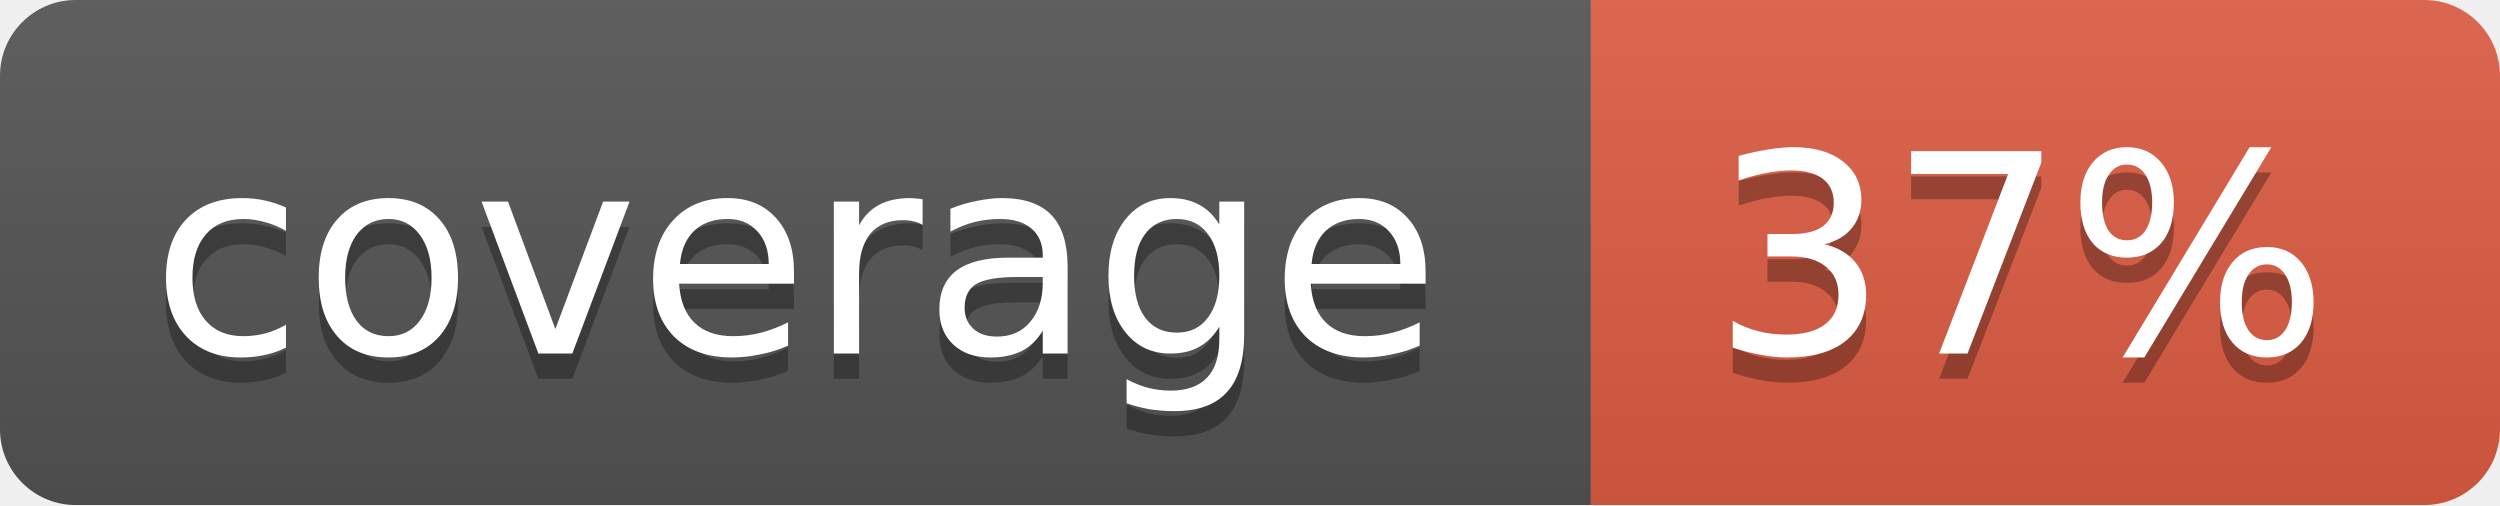
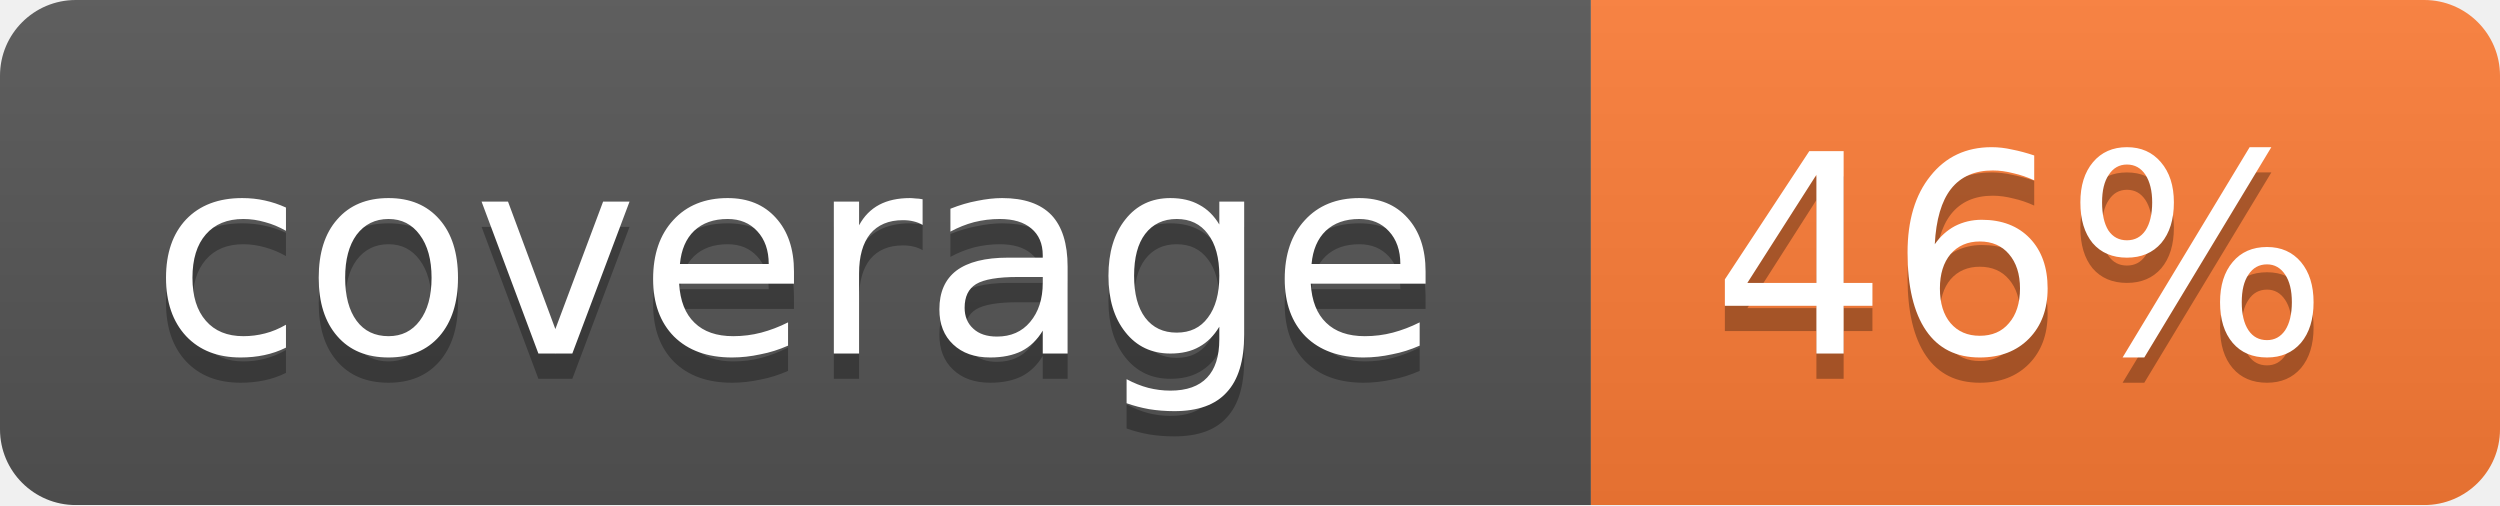
<svg xmlns="http://www.w3.org/2000/svg" width="99" height="20">
  <linearGradient id="b" x2="0" y2="100%">
    <stop offset="0" stop-color="#bbb" stop-opacity=".1" />
    <stop offset="1" stop-opacity=".1" />
  </linearGradient>
  <mask id="a">
    <rect width="99" height="20" rx="3" fill="#fff" />
  </mask>
  <g mask="url(#a)">
    <path fill="#555" d="M0 0h63v20H0z" />
-     <path fill="#e05d44" d="M63 0h36v20H63z" />
+     <path fill="#fe7d37" d="M63 0h36v20H63z" />
    <path fill="url(#b)" d="M0 0h99v20H0z" />
  </g>
  <g fill="#fff" text-anchor="middle" font-family="DejaVu Sans,Verdana,Geneva,sans-serif" font-size="11">
    <text x="31.5" y="15" fill="#010101" fill-opacity=".3">coverage</text>
    <text x="31.5" y="14">coverage</text>
-     <text x="80" y="15" fill="#010101" fill-opacity=".3">37%</text>
-     <text x="80" y="14">37%</text>
+     <text x="80" y="15" fill="#010101" fill-opacity=".3">46%</text>
+     <text x="80" y="14">46%</text>
  </g>
</svg>
